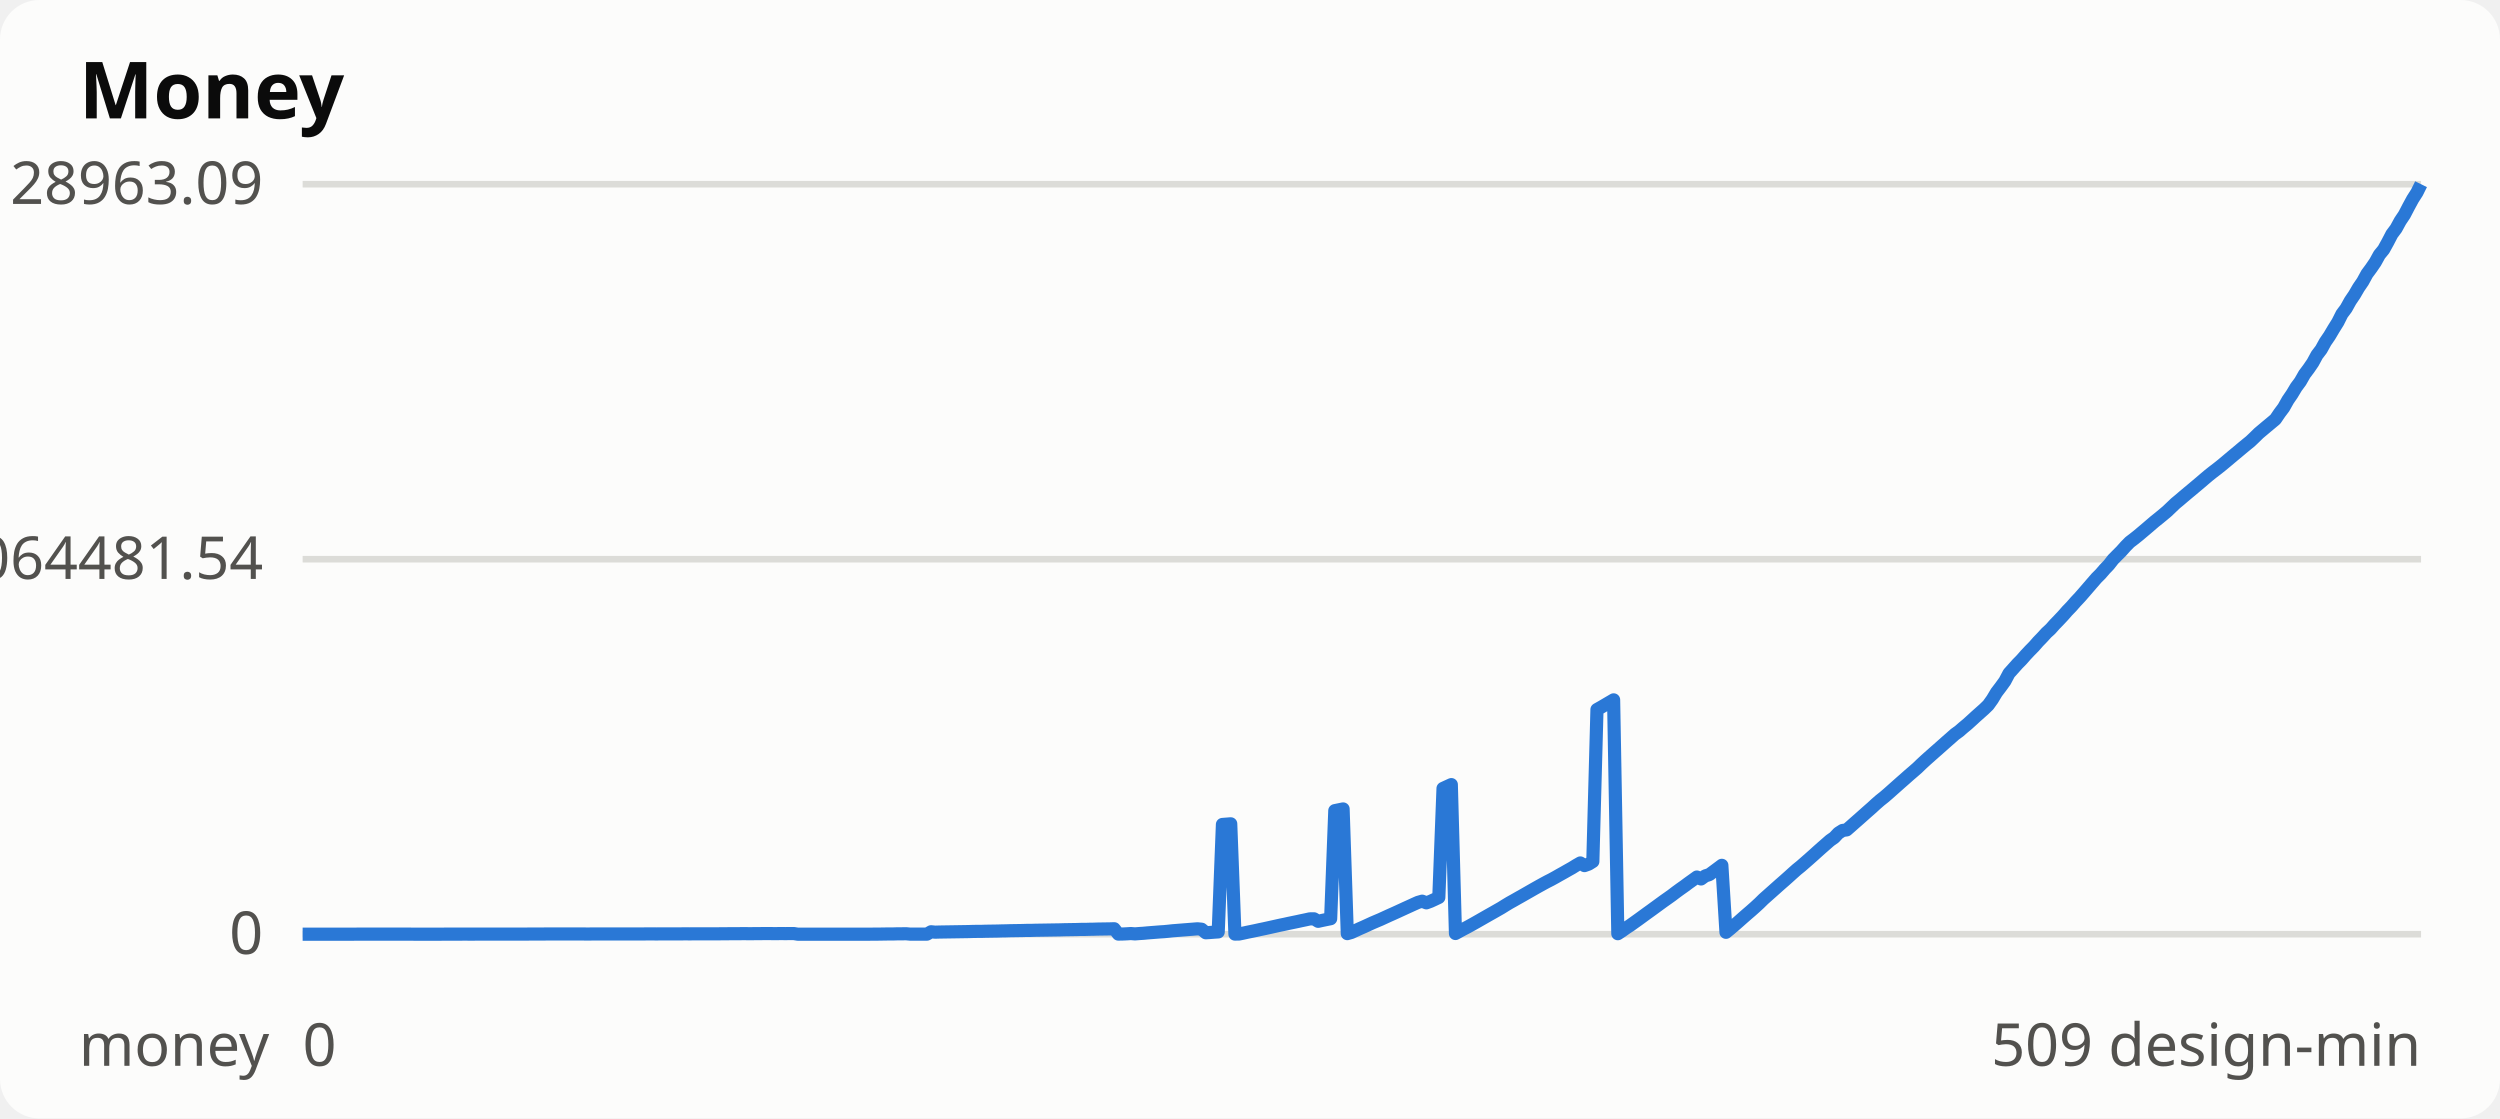
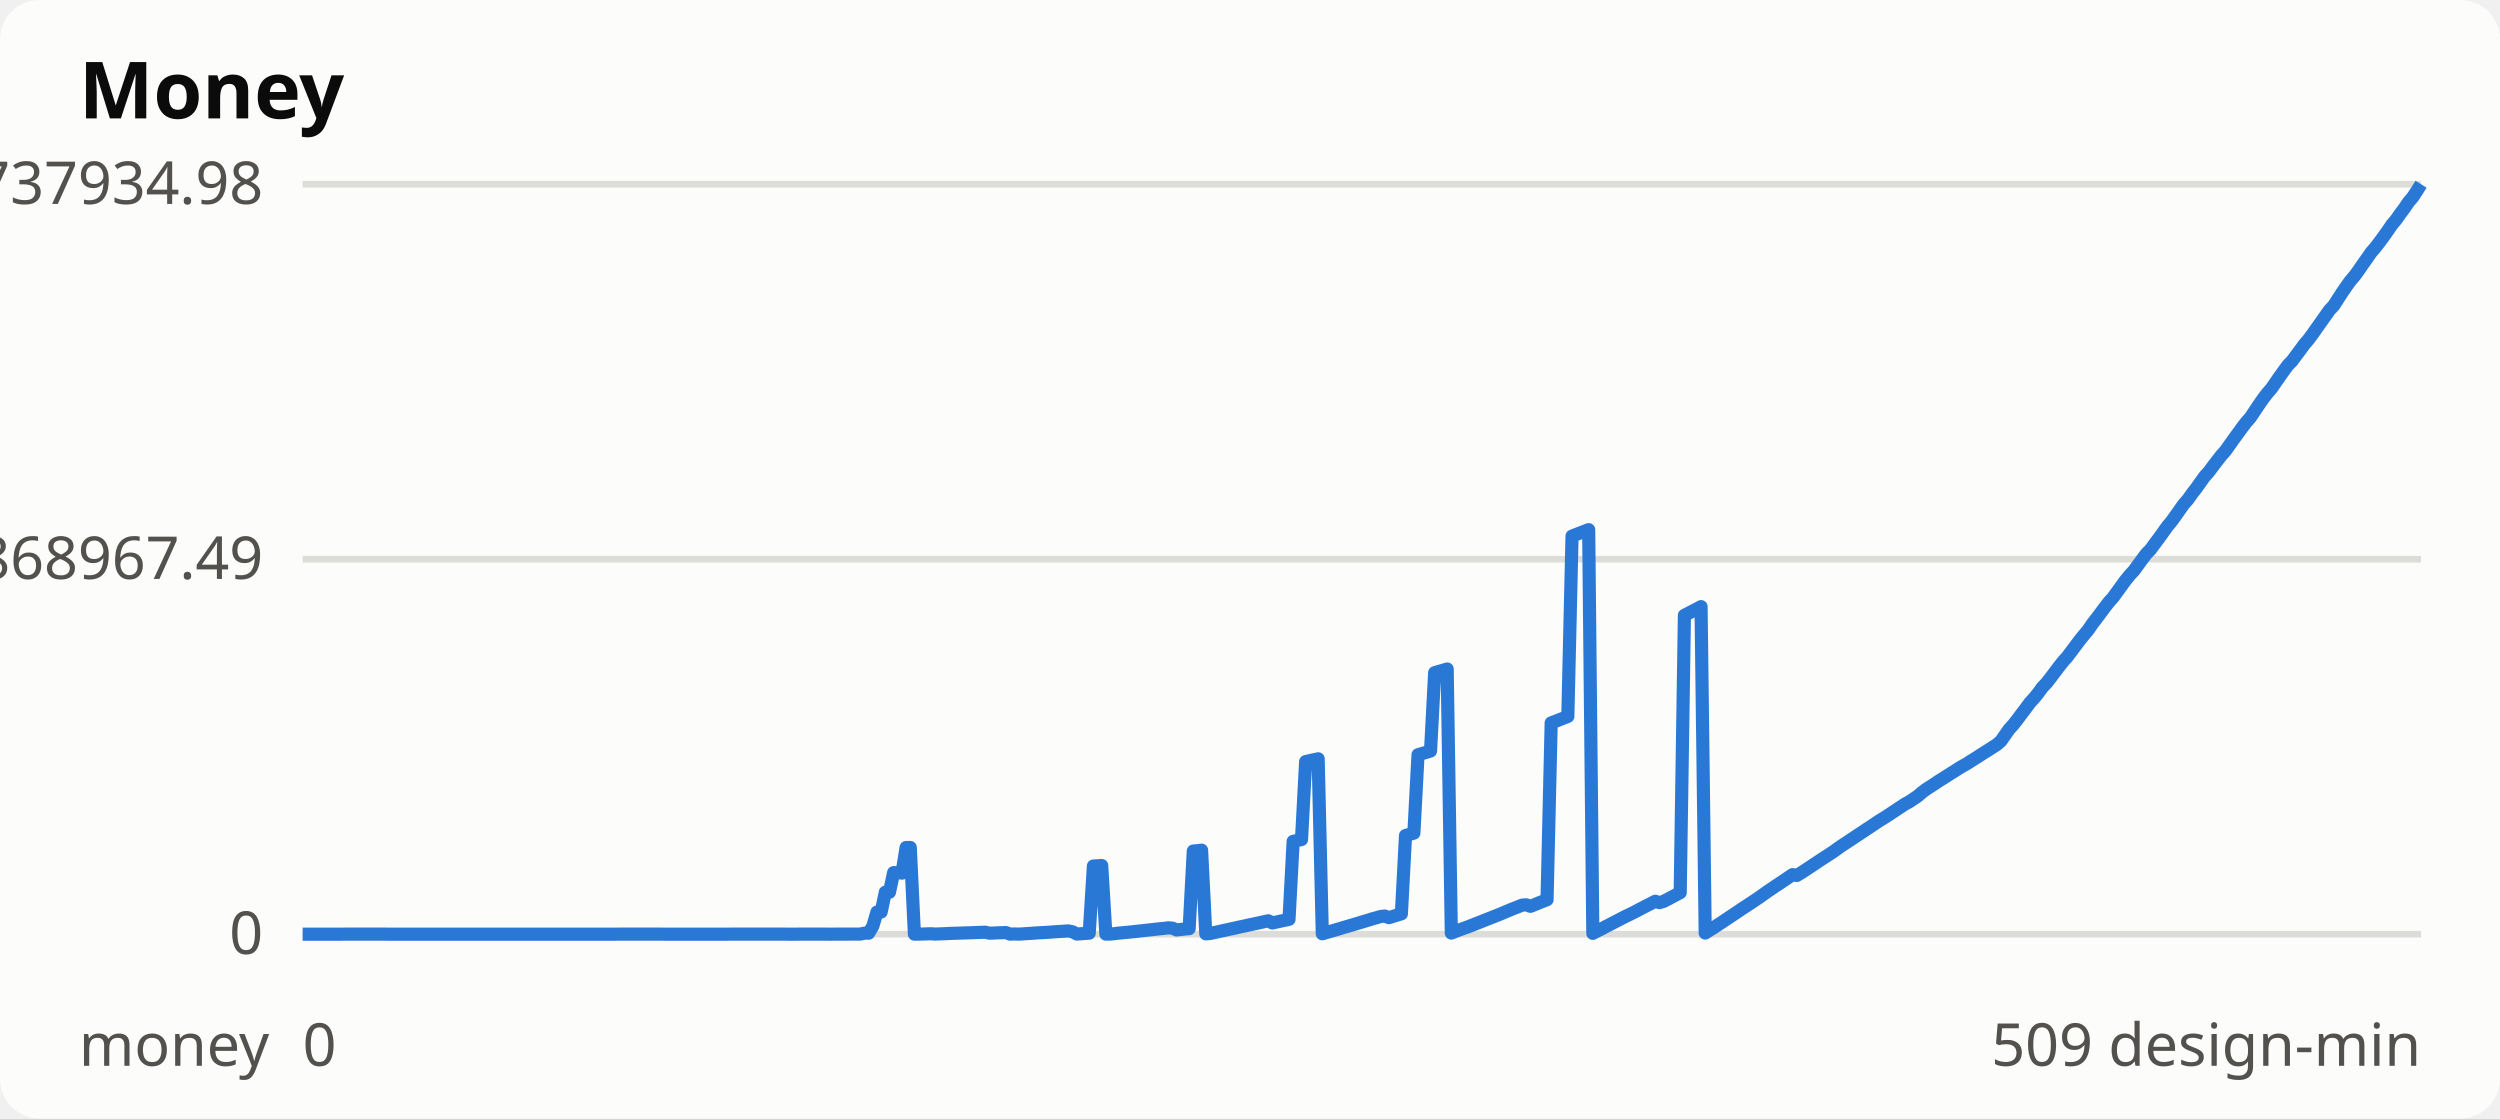
<svg xmlns="http://www.w3.org/2000/svg" width="380" height="170" viewBox="0 0 380 170" role="img">
  <style>
    .surface { fill: #fcfcfb; }
    .ink { fill: #0b0b0b; }
    .ink-2 { fill: #52514e; }
    .grid { stroke: #dcdcd8; stroke-width: 1; }
    .axis { stroke: #b4b3ae; stroke-width: 1; }
    .line { fill: none; stroke: #2a78d6; stroke-width: 2; stroke-linejoin: round; }
    .band { fill: #2a78d6; opacity: 0.12; }
    .ok { fill: #008300; }
    .over { fill: #e34948; }
    text { font-family: ui-sans-serif, system-ui, sans-serif; }
    @media (prefers-color-scheme: dark) {
      .surface { fill: #1a1a19; }
      .ink { fill: #ffffff; }
      .ink-2 { fill: #c3c2b7; }
      .grid { stroke: #33332f; }
      .axis { stroke: #55554f; }
      .line { stroke: #3987e5; }
      .band { fill: #3987e5; opacity: 0.18; }
      .over { fill: #e66767; }
    }
  </style>
  <rect class="surface" width="380" height="170" rx="6" />
  <text class="ink" x="12" y="18" font-size="12" font-weight="600">Money</text>
  <line class="grid" x1="46" y1="142" x2="368" y2="142" />
  <text class="ink-2" x="40" y="145" font-size="9" text-anchor="end">0</text>
  <line class="grid" x1="46" y1="85" x2="368" y2="85" />
-   <text class="ink-2" x="40" y="88" font-size="9" text-anchor="end">2064481.54</text>
+   <text class="ink-2" x="40" y="88" font-size="9" text-anchor="end">2868967.49</text>
  <line class="grid" x1="46" y1="28" x2="368" y2="28" />
-   <text class="ink-2" x="40" y="31" font-size="9" text-anchor="end">4128963.09</text>
-   <path class="line" d="M46 142 L46.63 142 L47.27 142 L47.9 142 L48.53 142 L49.16 142 L49.8 142 L50.43 142 L51.06 142 L51.69 142 L52.33 142 L52.96 142 L53.59 142 L54.22 141.99 L54.86 141.99 L55.49 141.99 L56.12 141.99 L56.75 141.99 L57.39 141.99 L58.02 141.99 L58.65 141.99 L59.28 141.99 L59.92 141.99 L60.55 141.99 L61.18 141.99 L61.82 141.99 L62.45 141.99 L63.08 142 L63.71 142 L64.35 142 L64.98 142 L65.61 142 L66.24 142 L66.88 142 L67.51 141.99 L68.14 141.99 L68.77 141.99 L69.41 141.99 L70.04 141.99 L70.67 141.98 L71.3 141.99 L71.94 141.99 L72.57 141.98 L73.2 141.98 L73.83 141.98 L74.47 141.98 L75.1 141.98 L75.73 141.98 L76.37 141.98 L77 141.98 L77.63 141.98 L78.26 141.98 L78.9 141.98 L79.53 141.98 L80.16 141.98 L80.79 141.97 L81.43 141.97 L82.06 141.97 L82.69 141.97 L83.32 141.96 L83.96 141.96 L84.59 141.96 L85.22 141.96 L85.85 141.96 L86.49 141.96 L87.12 141.96 L87.75 141.96 L88.39 141.96 L89.02 141.97 L89.65 141.97 L90.28 141.96 L90.92 141.96 L91.55 141.96 L92.18 141.96 L92.81 141.96 L93.45 141.96 L94.08 141.96 L94.71 141.96 L95.34 141.96 L95.98 141.96 L96.61 141.96 L97.24 141.96 L97.87 141.96 L98.51 141.95 L99.14 141.95 L99.77 141.96 L100.4 141.95 L101.04 141.95 L101.67 141.95 L102.3 141.95 L102.94 141.95 L103.57 141.95 L104.2 141.94 L104.83 141.95 L105.47 141.94 L106.1 141.94 L106.73 141.94 L107.36 141.94 L108 141.94 L108.63 141.94 L109.26 141.94 L109.89 141.93 L110.53 141.93 L111.16 141.92 L111.79 141.92 L112.42 141.92 L113.06 141.91 L113.69 141.92 L114.32 141.92 L114.95 141.91 L115.59 141.91 L116.22 141.9 L116.85 141.9 L117.49 141.91 L118.12 141.91 L118.75 141.9 L119.38 141.91 L120.02 141.9 L120.65 141.9 L121.28 142 L121.91 142 L122.55 142 L123.18 142 L123.81 142 L124.44 142 L125.08 142 L125.71 142 L126.34 142 L126.97 142 L127.61 142 L128.24 142 L128.87 142 L129.5 142 L130.14 142 L130.77 142 L131.4 142 L132.04 142 L132.67 141.99 L133.3 141.99 L133.93 141.98 L134.57 141.97 L135.2 141.96 L135.83 141.96 L136.46 141.94 L137.1 141.94 L137.73 141.93 L138.36 141.99 L138.99 141.99 L139.63 141.99 L140.26 141.99 L140.89 141.99 L141.52 141.63 L142.16 141.69 L142.79 141.67 L143.42 141.66 L144.06 141.65 L144.69 141.64 L145.32 141.63 L145.95 141.62 L146.59 141.61 L147.22 141.6 L147.85 141.58 L148.48 141.57 L149.12 141.57 L149.75 141.55 L150.38 141.54 L151.01 141.53 L151.65 141.52 L152.28 141.5 L152.91 141.49 L153.54 141.47 L154.18 141.46 L154.81 141.45 L155.44 141.44 L156.07 141.42 L156.71 141.42 L157.34 141.4 L157.97 141.39 L158.61 141.38 L159.24 141.37 L159.87 141.36 L160.5 141.35 L161.14 141.34 L161.77 141.32 L162.4 141.31 L163.03 141.3 L163.67 141.29 L164.3 141.27 L164.93 141.27 L165.56 141.25 L166.2 141.24 L166.83 141.22 L167.46 141.21 L168.09 141.2 L168.73 141.19 L169.36 141.17 L169.99 141.98 L170.62 141.97 L171.26 141.94 L171.89 141.9 L172.52 141.95 L173.16 141.9 L173.79 141.86 L174.42 141.8 L175.05 141.75 L175.69 141.7 L176.32 141.65 L176.95 141.61 L177.58 141.55 L178.22 141.48 L178.85 141.43 L179.48 141.38 L180.11 141.33 L180.75 141.28 L181.38 141.23 L182.01 141.18 L182.64 141.24 L183.28 141.78 L183.91 141.74 L184.54 141.69 L185.17 141.65 L185.81 125.32 L186.44 125.27 L187.07 125.22 L187.71 141.98 L188.34 141.97 L188.97 141.84 L189.6 141.7 L190.24 141.57 L190.87 141.44 L191.5 141.3 L192.13 141.17 L192.77 141.03 L193.4 140.89 L194.03 140.75 L194.66 140.61 L195.3 140.48 L195.93 140.34 L196.56 140.21 L197.19 140.08 L197.83 139.94 L198.46 139.81 L199.09 139.67 L199.72 139.66 L200.36 140.04 L200.99 139.9 L201.62 139.77 L202.26 139.64 L202.89 123.22 L203.52 123.09 L204.15 122.96 L204.79 141.91 L205.42 141.73 L206.05 141.44 L206.68 141.15 L207.32 140.87 L207.95 140.58 L208.58 140.29 L209.21 140.02 L209.85 139.75 L210.48 139.46 L211.11 139.17 L211.74 138.89 L212.38 138.6 L213.01 138.31 L213.64 138.02 L214.28 137.73 L214.91 137.44 L215.54 137.16 L216.17 136.98 L216.81 137.23 L217.44 137 L218.07 136.71 L218.7 136.41 L219.34 119.84 L219.97 119.55 L220.6 119.26 L221.23 141.89 L221.87 141.54 L222.5 141.2 L223.13 140.87 L223.76 140.52 L224.4 140.16 L225.03 139.8 L225.66 139.44 L226.29 139.08 L226.93 138.72 L227.56 138.36 L228.19 138 L228.83 137.6 L229.46 137.22 L230.09 136.87 L230.72 136.51 L231.36 136.15 L231.99 135.79 L232.62 135.43 L233.25 135.07 L233.89 134.71 L234.52 134.36 L235.15 134.02 L235.78 133.7 L236.42 133.35 L237.05 132.99 L237.68 132.64 L238.31 132.28 L238.95 131.92 L239.58 131.53 L240.21 131.17 L240.84 131.57 L241.48 131.34 L242.11 130.95 L242.74 107.85 L243.38 107.49 L244.01 107.12 L244.64 106.75 L245.27 106.38 L245.91 141.92 L246.54 141.51 L247.17 141.06 L247.8 140.65 L248.44 140.19 L249.07 139.74 L249.7 139.28 L250.33 138.82 L250.97 138.36 L251.6 137.9 L252.23 137.44 L252.86 136.98 L253.5 136.53 L254.13 136.08 L254.76 135.6 L255.39 135.14 L256.03 134.69 L256.66 134.22 L257.29 133.77 L257.93 133.31 L258.56 133.6 L259.19 133.14 L259.82 132.94 L260.46 132.47 L261.09 132 L261.72 131.53 L262.35 141.71 L262.99 141.19 L263.62 140.65 L264.25 140.1 L264.88 139.54 L265.52 138.98 L266.15 138.44 L266.78 137.88 L267.41 137.3 L268.05 136.67 L268.68 136.11 L269.31 135.55 L269.94 134.99 L270.58 134.42 L271.21 133.87 L271.84 133.31 L272.48 132.73 L273.11 132.17 L273.74 131.66 L274.37 131.11 L275.01 130.55 L275.64 129.99 L276.27 129.42 L276.9 128.86 L277.54 128.3 L278.17 127.75 L278.8 127.31 L279.43 126.64 L280.07 126.23 L280.7 126.14 L281.33 125.59 L281.96 125.03 L282.6 124.47 L283.23 123.91 L283.86 123.35 L284.5 122.79 L285.13 122.21 L285.76 121.66 L286.39 121.16 L287.03 120.61 L287.66 120.05 L288.29 119.49 L288.92 118.93 L289.56 118.37 L290.19 117.81 L290.82 117.27 L291.45 116.72 L292.09 116.1 L292.72 115.52 L293.35 114.96 L293.98 114.4 L294.62 113.84 L295.25 113.28 L295.88 112.72 L296.51 112.17 L297.15 111.6 L297.78 111.15 L298.41 110.6 L299.05 110.07 L299.68 109.5 L300.31 108.92 L300.94 108.36 L301.58 107.79 L302.21 107.18 L302.84 106.3 L303.47 105.25 L304.11 104.41 L304.74 103.54 L305.37 102.35 L306 101.65 L306.64 100.93 L307.27 100.29 L307.9 99.57 L308.53 98.9 L309.17 98.25 L309.8 97.53 L310.43 96.88 L311.06 96.19 L311.7 95.6 L312.33 94.89 L312.96 94.24 L313.6 93.56 L314.23 92.84 L314.86 92.19 L315.49 91.47 L316.13 90.79 L316.76 90.07 L317.39 89.34 L318.02 88.61 L318.66 87.87 L319.29 87.24 L319.92 86.51 L320.55 85.85 L321.19 85.03 L321.82 84.39 L322.45 83.76 L323.08 83.05 L323.72 82.4 L324.35 81.92 L324.98 81.42 L325.61 80.89 L326.25 80.35 L326.88 79.81 L327.51 79.27 L328.15 78.76 L328.78 78.24 L329.41 77.71 L330.04 77.11 L330.68 76.5 L331.31 75.98 L331.94 75.44 L332.57 74.91 L333.21 74.38 L333.84 73.85 L334.47 73.32 L335.1 72.78 L335.74 72.24 L336.37 71.74 L337 71.26 L337.63 70.76 L338.27 70.23 L338.9 69.7 L339.53 69.17 L340.17 68.64 L340.8 68.11 L341.43 67.59 L342.06 67.08 L342.7 66.47 L343.33 65.85 L343.96 65.32 L344.59 64.79 L345.23 64.26 L345.86 63.73 L346.49 62.8 L347.12 61.96 L347.76 60.82 L348.39 59.9 L349.02 58.85 L349.65 58 L350.29 56.88 L350.92 56.04 L351.55 55.12 L352.18 53.96 L352.82 53.12 L353.45 51.98 L354.08 51.06 L354.72 49.98 L355.35 48.97 L355.98 47.72 L356.61 46.88 L357.25 45.73 L357.88 44.8 L358.51 43.72 L359.14 42.8 L359.78 41.63 L360.41 40.78 L361.04 39.86 L361.67 38.72 L362.31 37.94 L362.94 36.8 L363.57 35.59 L364.2 34.75 L364.84 33.58 L365.47 32.64 L366.1 31.43 L366.73 30.27 L367.37 29.27 L368 28 L368 28" />
+   <text class="ink-2" x="40" y="31" font-size="9" text-anchor="end">5737934.98</text>
+   <path class="line" d="M46 142 L46.63 142 L47.27 142 L47.9 142 L48.53 142 L49.16 142 L49.8 142 L50.43 142 L51.06 142 L51.69 142 L52.33 141.99 L52.96 141.99 L53.59 141.99 L54.22 141.99 L54.86 141.99 L55.49 141.99 L56.12 141.99 L56.75 141.99 L57.39 141.99 L58.02 141.99 L58.65 141.99 L59.28 142 L59.92 142 L60.55 142 L61.18 142 L61.82 142 L62.45 142 L63.08 142 L63.71 142 L64.35 142 L64.98 142 L65.61 142 L66.24 142 L66.88 142 L67.51 142 L68.14 142 L68.77 142 L69.41 142 L70.04 142 L70.67 142 L71.3 142 L71.94 142 L72.57 142 L73.2 142 L73.83 142 L74.47 142 L75.1 142 L75.73 142 L76.37 142 L77 142 L77.63 142 L78.26 142 L78.9 142 L79.53 142 L80.16 142 L80.79 142 L81.43 142 L82.06 142 L82.69 142 L83.32 142 L83.96 142 L84.59 142 L85.22 142 L85.85 142 L86.49 142 L87.12 142 L87.75 142 L88.39 142 L89.02 142 L89.65 142 L90.28 142 L90.92 142 L91.55 142 L92.18 142 L92.81 142 L93.45 142 L94.08 141.99 L94.71 141.99 L95.34 141.99 L95.98 141.99 L96.61 141.99 L97.24 141.99 L97.87 141.99 L98.51 141.99 L99.14 141.99 L99.77 141.99 L100.4 141.99 L101.04 142 L101.67 142 L102.3 142 L102.94 142 L103.57 142 L104.2 142 L104.83 142 L105.47 142 L106.1 142 L106.73 142 L107.36 142 L108 142 L108.63 142 L109.26 142 L109.89 142 L110.53 142 L111.16 141.99 L111.79 141.99 L112.42 141.99 L113.06 141.99 L113.69 141.99 L114.32 141.99 L114.95 141.99 L115.59 141.99 L116.22 141.99 L116.85 141.99 L117.49 141.99 L118.12 141.99 L118.75 141.99 L119.38 141.99 L120.02 142 L120.65 142 L121.28 141.99 L121.91 141.99 L122.55 141.99 L123.18 141.99 L123.81 141.99 L124.44 141.99 L125.08 141.99 L125.71 141.99 L126.34 142 L126.97 141.99 L127.61 141.99 L128.24 141.99 L128.87 141.99 L129.5 141.98 L130.14 141.98 L130.77 141.98 L131.4 141.84 L132.04 141.84 L132.67 140.77 L133.3 138.63 L133.93 138.63 L134.57 135.62 L135.2 135.61 L135.83 132.64 L136.46 132.64 L137.1 132.71 L137.73 128.82 L138.36 128.82 L138.99 141.99 L139.63 141.99 L140.26 141.97 L140.89 141.95 L141.52 141.93 L142.16 141.98 L142.79 141.95 L143.42 141.93 L144.06 141.9 L144.69 141.87 L145.32 141.85 L145.95 141.83 L146.59 141.81 L147.22 141.79 L147.85 141.77 L148.48 141.74 L149.12 141.72 L149.75 141.69 L150.38 141.84 L151.01 141.82 L151.65 141.79 L152.28 141.77 L152.91 141.75 L153.54 141.99 L154.18 141.96 L154.81 141.99 L155.44 141.95 L156.07 141.91 L156.71 141.87 L157.34 141.82 L157.97 141.78 L158.61 141.75 L159.24 141.71 L159.87 141.67 L160.5 141.62 L161.14 141.58 L161.77 141.54 L162.4 141.5 L163.03 141.63 L163.67 141.97 L164.3 141.93 L164.93 141.88 L165.56 141.84 L166.2 131.64 L166.83 131.6 L167.46 131.56 L168.09 141.98 L168.73 141.98 L169.36 141.92 L169.99 141.84 L170.62 141.78 L171.26 141.72 L171.89 141.66 L172.52 141.59 L173.16 141.52 L173.79 141.45 L174.42 141.38 L175.05 141.31 L175.69 141.24 L176.32 141.17 L176.95 141.11 L177.58 141.03 L178.22 141.08 L178.85 141.35 L179.48 141.28 L180.11 141.21 L180.75 141.15 L181.38 129.36 L182.01 129.3 L182.64 129.23 L183.28 141.94 L183.91 141.89 L184.54 141.76 L185.17 141.62 L185.81 141.48 L186.44 141.34 L187.07 141.2 L187.71 141.07 L188.34 140.92 L188.97 140.79 L189.6 140.65 L190.24 140.51 L190.87 140.38 L191.5 140.24 L192.13 140.1 L192.77 139.96 L193.4 140.29 L194.03 140.15 L194.66 140.01 L195.3 139.88 L195.93 139.74 L196.56 127.89 L197.19 127.75 L197.83 127.61 L198.46 115.76 L199.09 115.62 L199.72 115.48 L200.36 115.34 L200.99 141.93 L201.62 141.75 L202.26 141.56 L202.89 141.38 L203.52 141.19 L204.15 141 L204.79 140.81 L205.42 140.63 L206.05 140.44 L206.68 140.25 L207.32 140.06 L207.95 139.87 L208.58 139.67 L209.21 139.5 L209.85 139.31 L210.48 139.24 L211.11 139.48 L211.74 139.29 L212.38 139.09 L213.01 138.9 L213.64 127 L214.28 126.81 L214.91 126.63 L215.54 114.72 L216.17 114.54 L216.81 114.35 L217.44 114.15 L218.07 102.25 L218.7 102.06 L219.34 101.88 L219.97 101.69 L220.6 141.82 L221.23 141.58 L221.87 141.33 L222.5 141.1 L223.13 140.88 L223.76 140.63 L224.4 140.38 L225.03 140.13 L225.66 139.88 L226.29 139.63 L226.93 139.38 L227.56 139.13 L228.19 138.88 L228.83 138.6 L229.46 138.34 L230.09 138.08 L230.72 137.84 L231.36 137.58 L231.99 137.53 L232.62 137.76 L233.25 137.51 L233.89 137.25 L234.52 137 L235.15 136.75 L235.78 109.88 L236.42 109.64 L237.05 109.39 L237.68 109.15 L238.31 108.9 L238.95 81.49 L239.58 81.24 L240.21 81 L240.84 80.75 L241.48 80.51 L242.11 141.87 L242.74 141.54 L243.38 141.22 L244.01 140.88 L244.64 140.56 L245.27 140.23 L245.91 139.9 L246.54 139.57 L247.17 139.25 L247.8 138.95 L248.44 138.63 L249.07 138.3 L249.7 137.97 L250.33 137.64 L250.97 137.32 L251.6 136.99 L252.23 137.2 L252.86 137.01 L253.5 136.68 L254.13 136.35 L254.76 136.01 L255.39 135.68 L256.03 93.53 L256.66 93.21 L257.29 92.88 L257.93 92.55 L258.56 92.21 L259.19 141.82 L259.82 141.42 L260.46 141.02 L261.09 140.6 L261.72 140.19 L262.35 139.77 L262.99 139.34 L263.62 138.92 L264.25 138.5 L264.88 138.07 L265.52 137.66 L266.15 137.24 L266.78 136.82 L267.41 136.4 L268.05 135.94 L268.68 135.49 L269.31 135.07 L269.94 134.64 L270.58 134.22 L271.21 133.8 L271.84 133.37 L272.48 132.94 L273.11 133.07 L273.74 132.69 L274.37 132.28 L275.01 131.86 L275.64 131.44 L276.27 131.02 L276.9 130.6 L277.54 130.19 L278.17 129.78 L278.8 129.36 L279.43 128.9 L280.07 128.46 L280.7 128.05 L281.33 127.63 L281.96 127.21 L282.6 126.79 L283.23 126.37 L283.86 125.95 L284.5 125.53 L285.13 125.1 L285.76 124.69 L286.39 124.31 L287.03 123.89 L287.66 123.48 L288.29 123.06 L288.92 122.64 L289.56 122.22 L290.19 121.88 L290.82 121.46 L291.45 121.04 L292.09 120.49 L292.72 120.01 L293.35 119.6 L293.98 119.2 L294.62 118.76 L295.25 118.37 L295.88 117.97 L296.51 117.57 L297.15 117.17 L297.78 116.76 L298.41 116.39 L299.05 116.03 L299.68 115.62 L300.31 115.23 L300.94 114.82 L301.58 114.41 L302.21 114.02 L302.84 113.61 L303.47 113.21 L304.11 112.67 L304.74 111.78 L305.37 110.87 L306 110.18 L306.64 109.37 L307.27 108.52 L307.9 107.69 L308.53 106.84 L309.17 106.13 L309.8 105.36 L310.43 104.49 L311.06 103.83 L311.7 103.01 L312.33 102.18 L312.96 101.34 L313.6 100.53 L314.23 99.83 L314.86 98.99 L315.49 98.15 L316.13 97.3 L316.76 96.52 L317.39 95.77 L318.02 94.85 L318.66 94.02 L319.29 93.18 L319.92 92.33 L320.55 91.52 L321.19 90.81 L321.82 89.94 L322.45 89.07 L323.08 88.21 L323.72 87.42 L324.35 86.74 L324.98 85.88 L325.61 85.02 L326.25 84.16 L326.88 83.53 L327.51 82.66 L328.15 81.81 L328.78 80.93 L329.41 80.05 L330.04 79.29 L330.68 78.41 L331.31 77.51 L331.94 76.63 L332.57 75.91 L333.21 75.01 L333.84 74.2 L334.47 73.31 L335.1 72.43 L335.74 71.72 L336.37 70.87 L337 70.04 L337.63 69.24 L338.27 68.52 L338.9 67.63 L339.53 66.74 L340.17 65.87 L340.8 65 L341.43 64.18 L342.06 63.46 L342.7 62.5 L343.33 61.56 L343.96 60.65 L344.59 59.82 L345.23 59.09 L345.86 58.18 L346.49 57.27 L347.12 56.39 L347.76 55.51 L348.39 54.87 L349.02 54.02 L349.65 53.18 L350.29 52.31 L350.92 51.57 L351.55 50.72 L352.18 49.82 L352.82 48.92 L353.45 48.03 L354.08 47.14 L354.72 46.46 L355.35 45.48 L355.98 44.51 L356.61 43.58 L357.25 42.69 L357.88 41.96 L358.51 41.1 L359.14 40.18 L359.78 39.28 L360.41 38.37 L361.04 37.64 L361.67 36.83 L362.31 35.96 L362.94 35.07 L363.57 34.15 L364.2 33.4 L364.84 32.49 L365.47 31.65 L366.1 30.72 L366.73 29.98 L367.37 29.01 L368 28 L368 28" />
  <text class="ink-2" x="46" y="162" font-size="9">0</text>
  <text class="ink-2" x="368" y="162" font-size="9" text-anchor="end">509 design-min</text>
  <text class="ink-2" x="12" y="162" font-size="9">money</text>
</svg>
